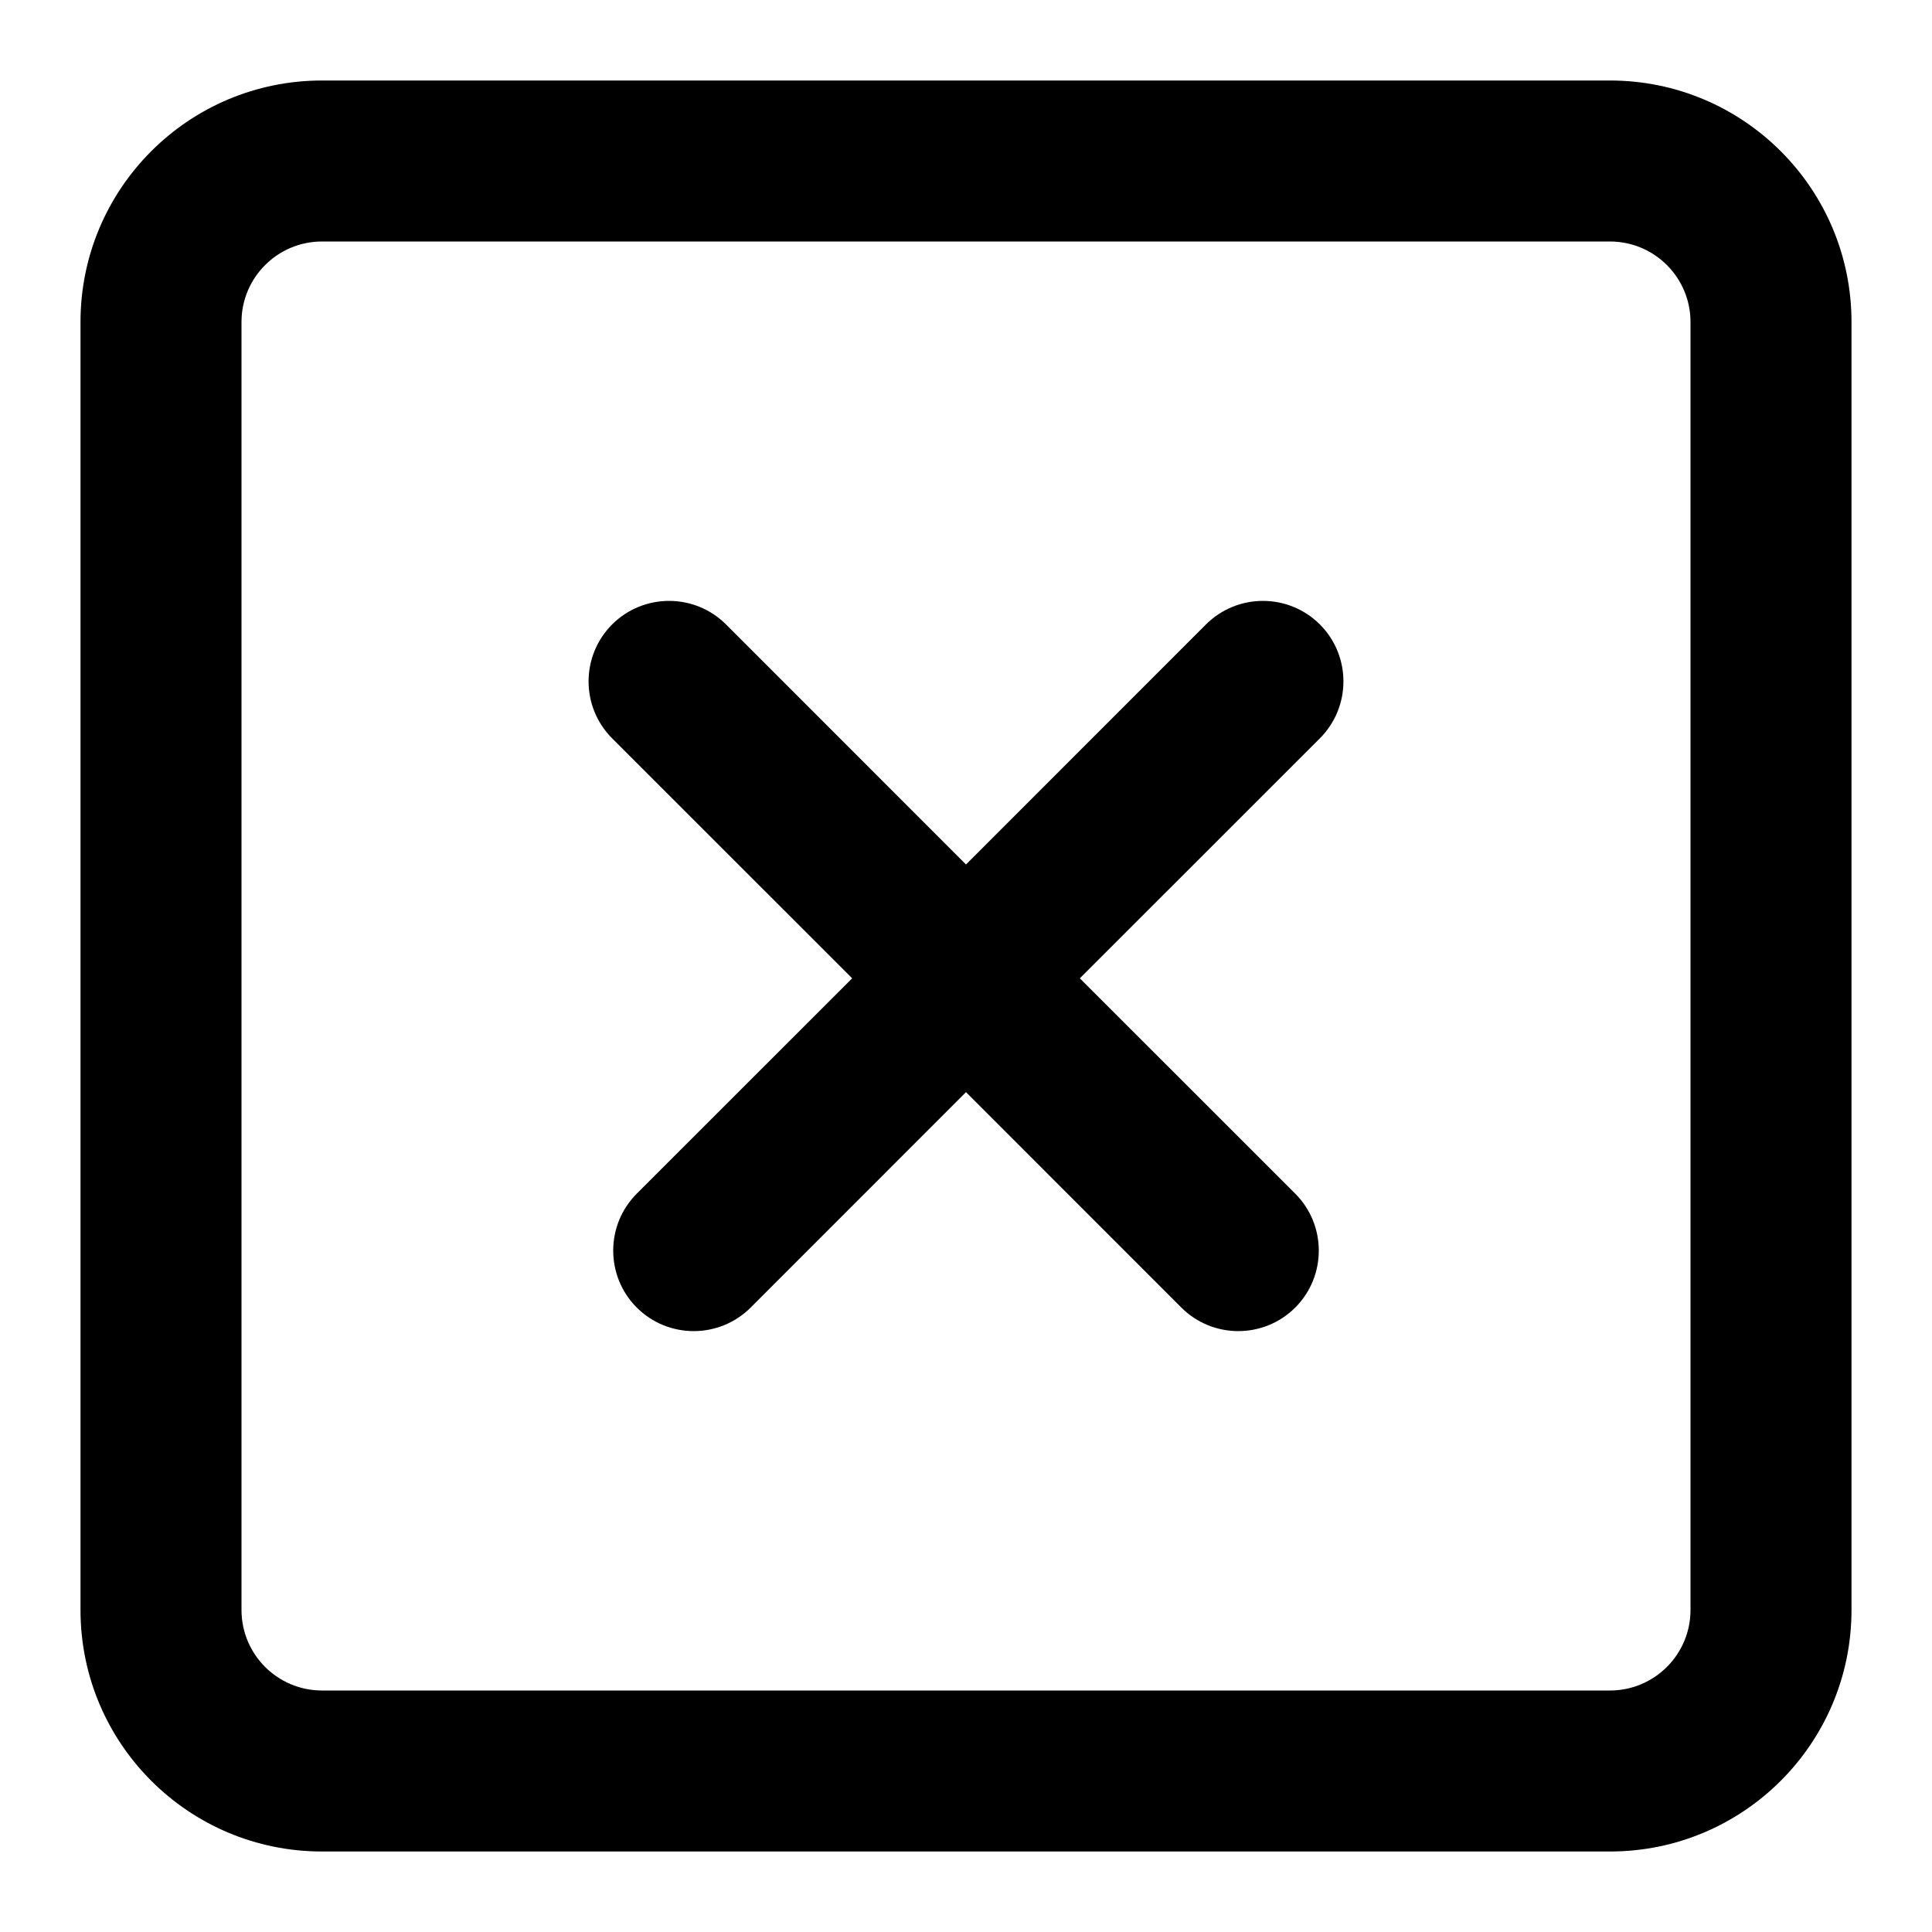
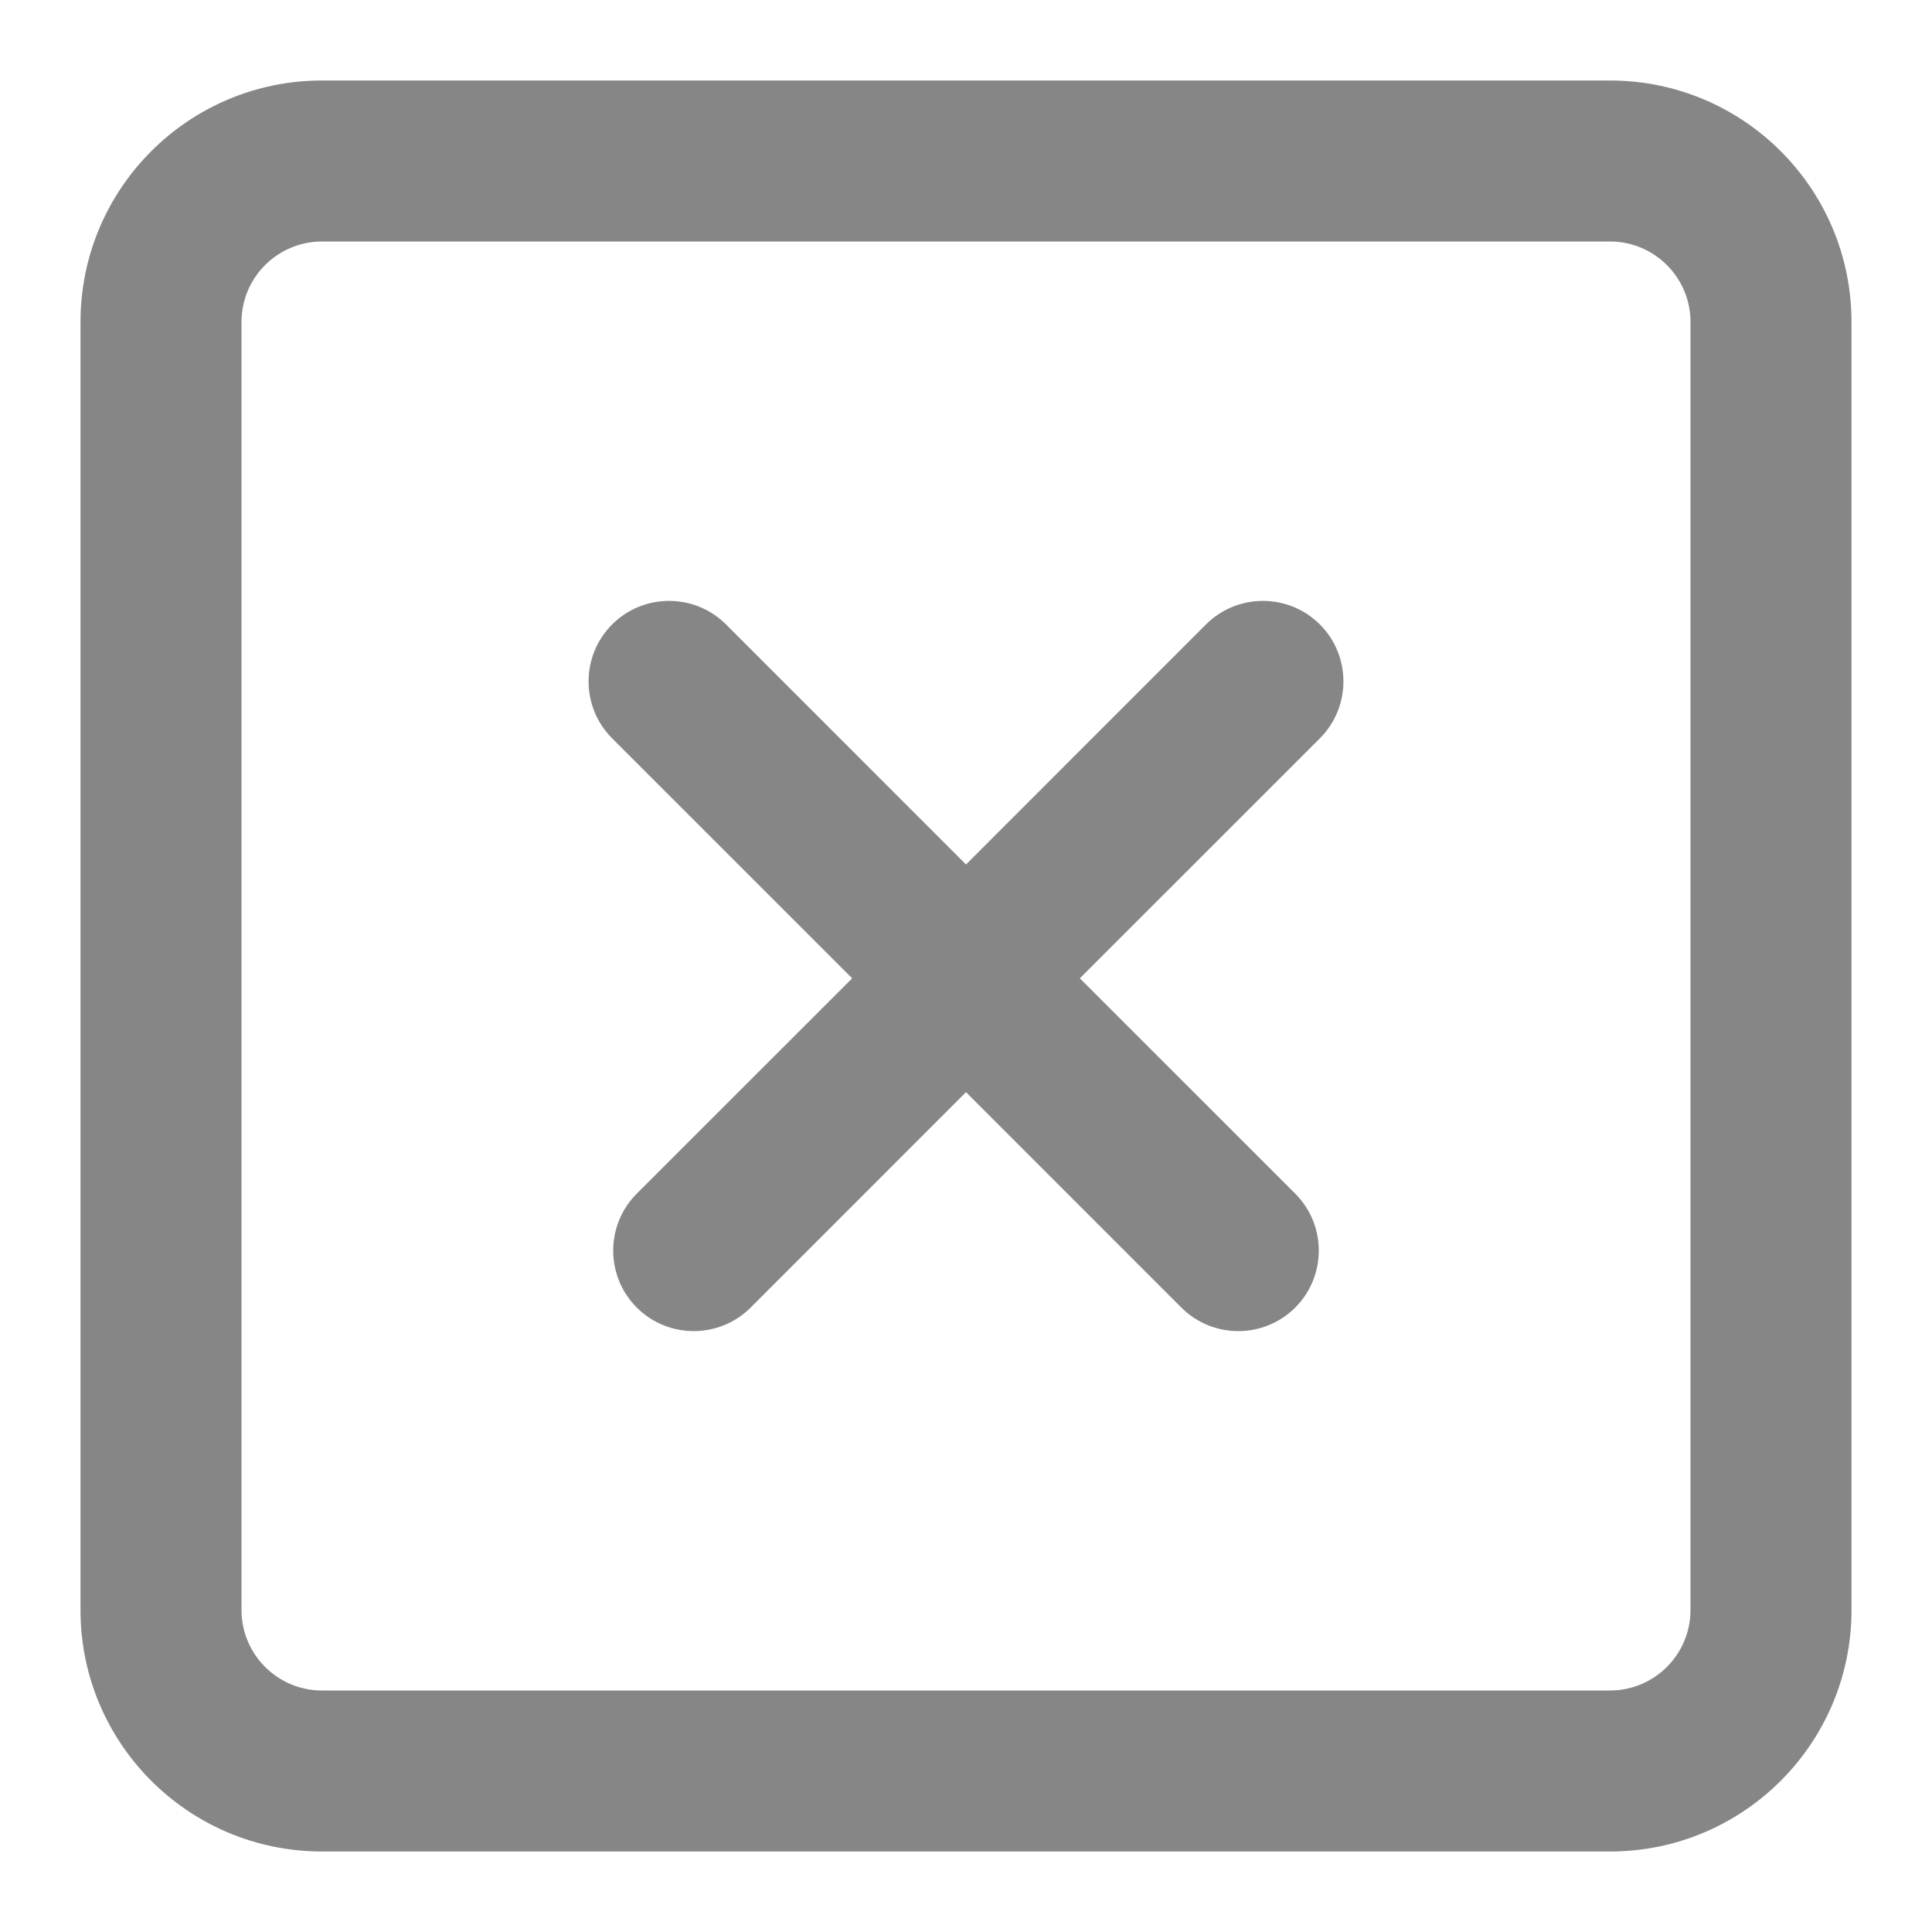
<svg xmlns="http://www.w3.org/2000/svg" width="24" height="24" viewBox="0 0 24 24" fill="none">
-   <path d="M16.396 7.757C16.786 8.148 16.786 8.781 16.396 9.172L13.414 12.153L16.09 14.828C16.48 15.219 16.48 15.852 16.09 16.243C15.699 16.633 15.066 16.633 14.675 16.243L12 13.567L9.325 16.243C8.934 16.633 8.301 16.633 7.91 16.243C7.52 15.852 7.52 15.219 7.91 14.828L10.586 12.153L7.604 9.172C7.214 8.781 7.214 8.148 7.604 7.757C7.995 7.367 8.628 7.367 9.019 7.757L12 10.739L14.981 7.757C15.372 7.367 16.005 7.367 16.396 7.757Z" fill="currentColor" />
-   <path fill-rule="evenodd" clip-rule="evenodd" d="M4 1C2.343 1 1 2.343 1 4V20C1 21.657 2.343 23 4 23H20C21.657 23 23 21.657 23 20V4C23 2.343 21.657 1 20 1H4ZM20 3H4C3.448 3 3 3.448 3 4V20C3 20.552 3.448 21 4 21H20C20.552 21 21 20.552 21 20V4C21 3.448 20.552 3 20 3Z" fill="currentColor" />
+   <path d="M16.396 7.757C16.786 8.148 16.786 8.781 16.396 9.172L13.414 12.153L16.09 14.828C16.48 15.219 16.48 15.852 16.09 16.243C15.699 16.633 15.066 16.633 14.675 16.243L12 13.567L9.325 16.243C8.934 16.633 8.301 16.633 7.91 16.243C7.52 15.852 7.52 15.219 7.91 14.828L10.586 12.153L7.604 9.172C7.214 8.781 7.214 8.148 7.604 7.757C7.995 7.367 8.628 7.367 9.019 7.757L12 10.739L14.981 7.757C15.372 7.367 16.005 7.367 16.396 7.757Z" fill="rgb(134, 134, 134)" />
+   <path fill-rule="evenodd" clip-rule="evenodd" d="M4 1C2.343 1 1 2.343 1 4V20C1 21.657 2.343 23 4 23H20C21.657 23 23 21.657 23 20V4C23 2.343 21.657 1 20 1H4ZM20 3H4C3.448 3 3 3.448 3 4V20C3 20.552 3.448 21 4 21H20C20.552 21 21 20.552 21 20V4C21 3.448 20.552 3 20 3Z" fill="rgb(134, 134, 134)" />
</svg>
